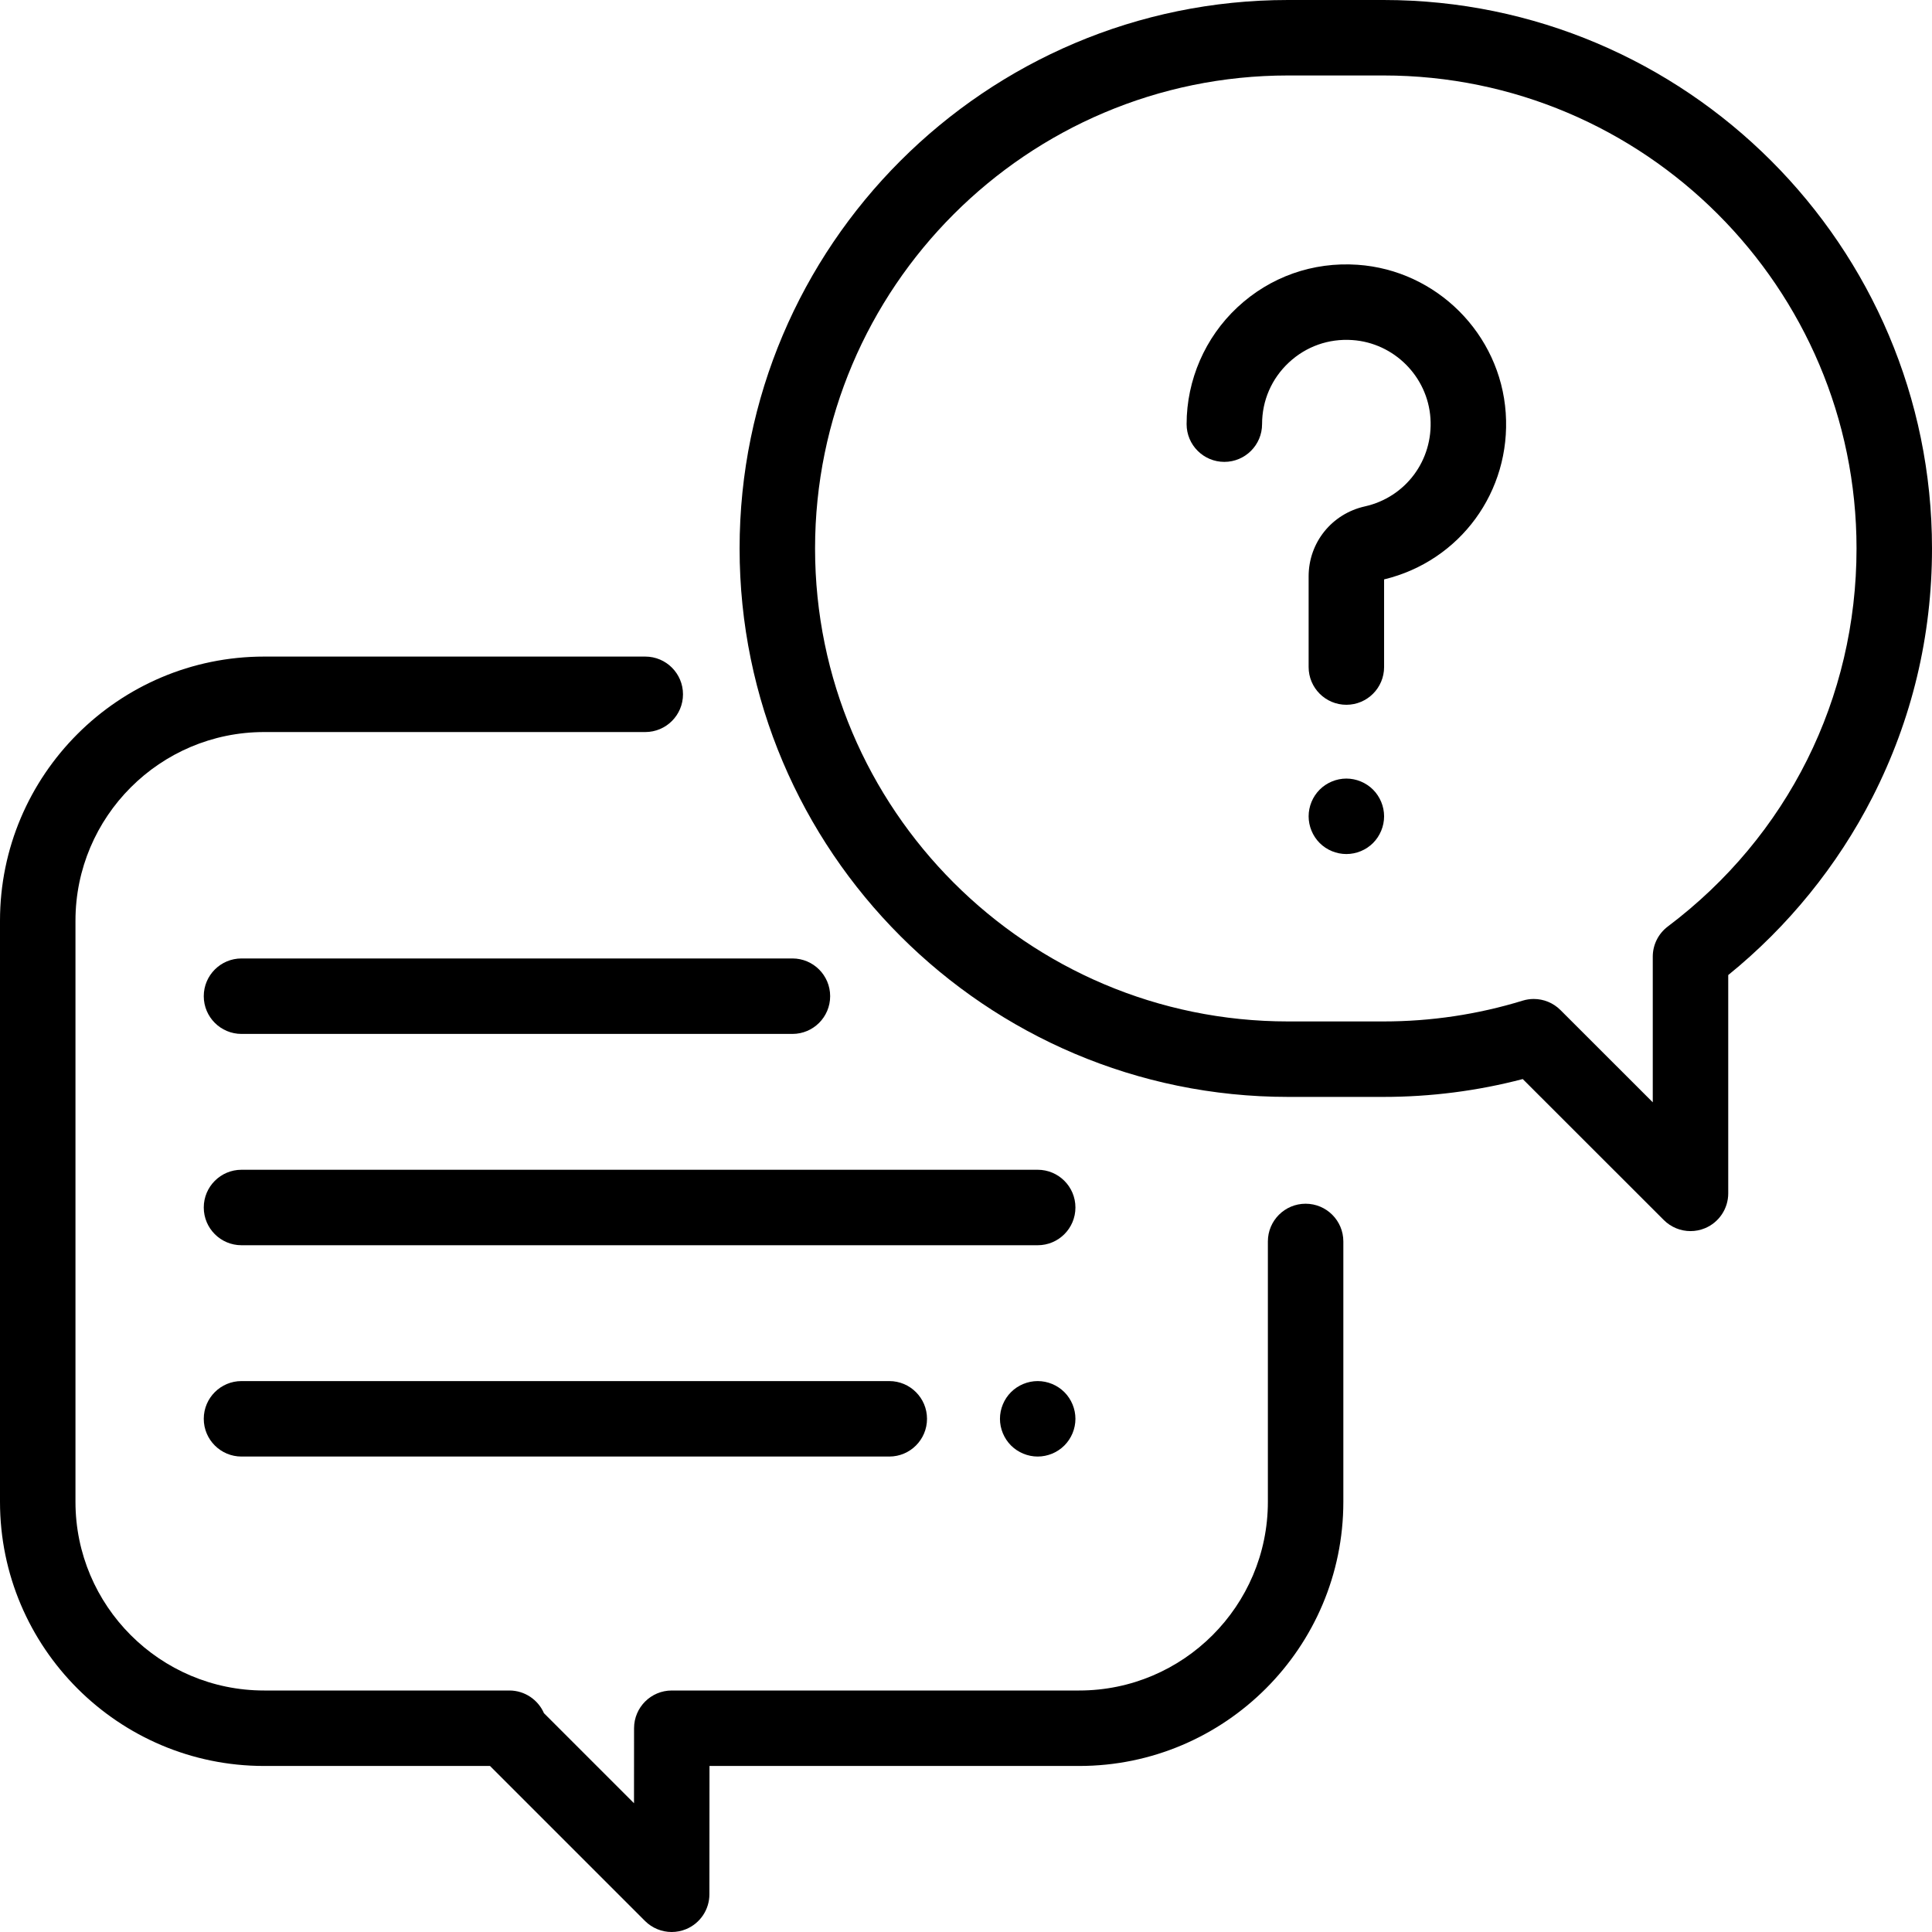
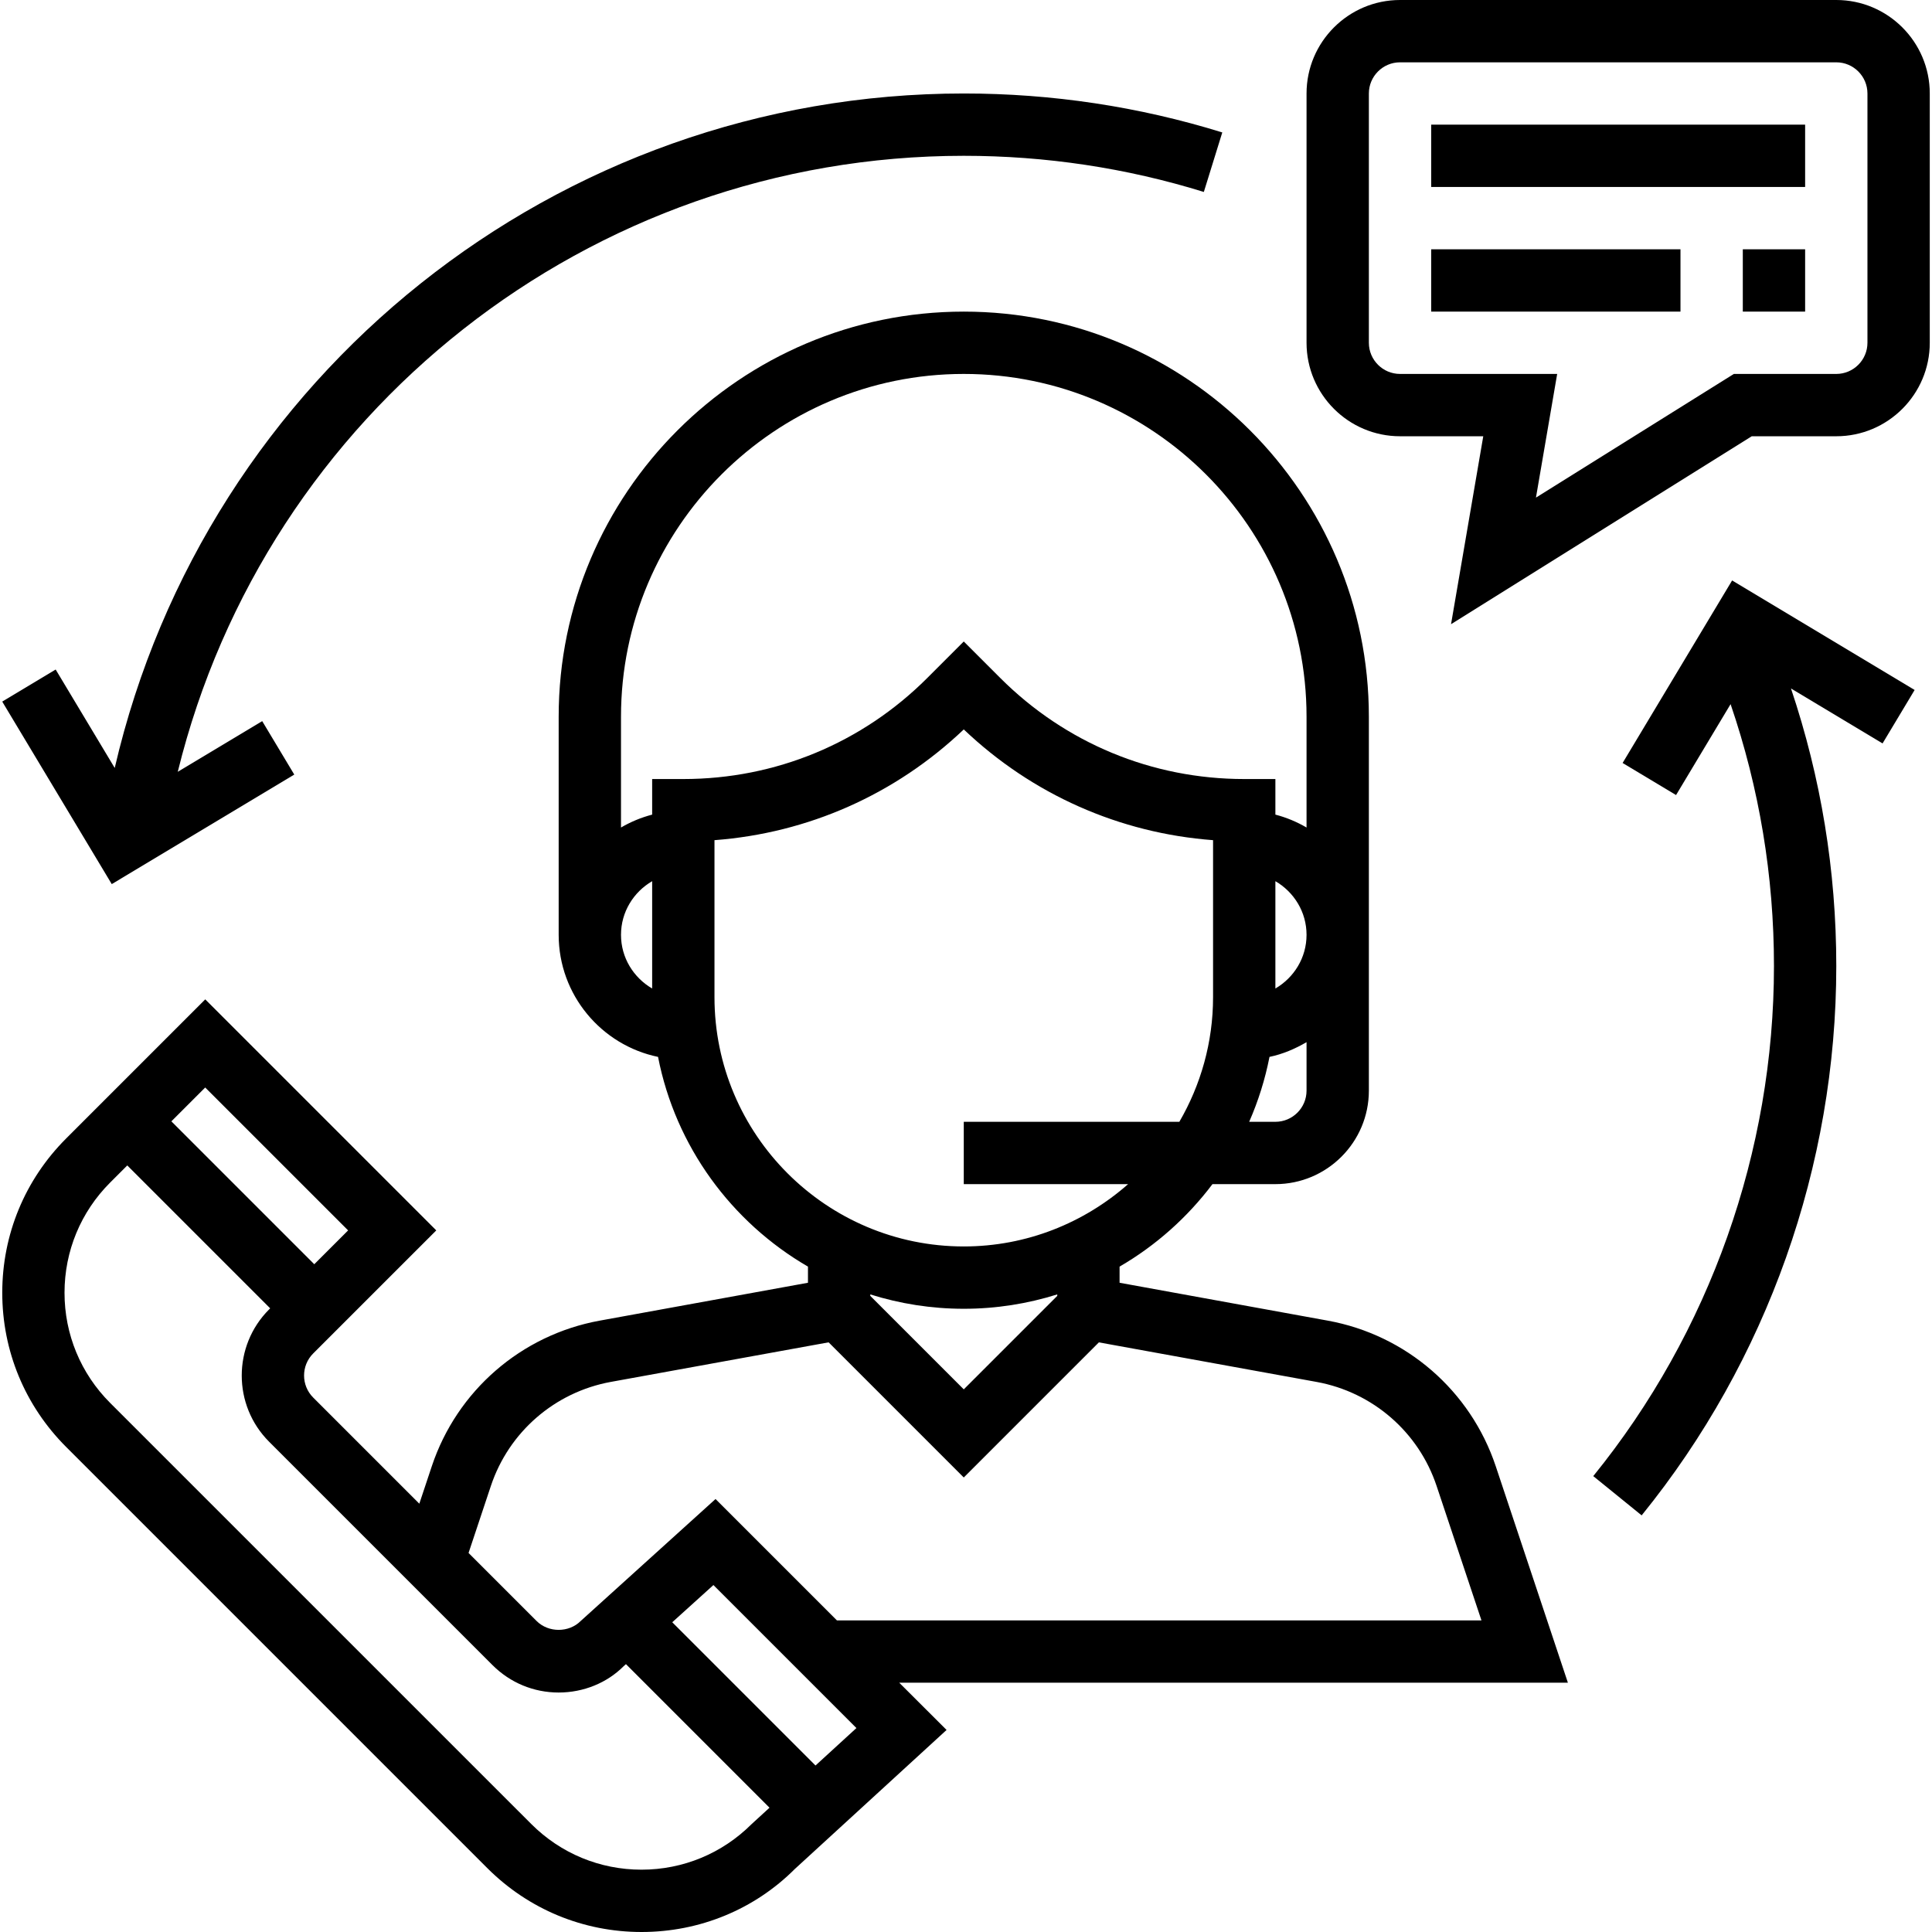
- <svg xmlns="http://www.w3.org/2000/svg" version="1.1" id="Capa_1" x="0px" y="0px" viewBox="0 0 512 512" style="enable-background:new 0 0 512 512;" xml:space="preserve">
+ <svg xmlns="http://www.w3.org/2000/svg" version="1.1" id="Capa_1" x="0px" y="0px" viewBox="0 0 496 496" style="enable-background:new 0 0 496 496;" xml:space="preserve">
  <g>
    <g>
-       <path d="M346,319c-5.522,0-10,4.477-10,10v69c0,27.57-22.43,50-50,50H178.032c-5.521,0-9.996,4.473-10,9.993l-0.014,19.882    l-23.868-23.867c-1.545-3.547-5.081-6.008-9.171-6.008H70c-27.57,0-50-22.43-50-50V244c0-27.57,22.43-50,50-50h101    c5.522,0,10-4.477,10-10s-4.478-10-10-10H70c-38.598,0-70,31.402-70,70v154c0,38.598,31.402,70,70,70h59.858l41.071,41.071    c1.913,1.913,4.47,2.929,7.073,2.929c1.287,0,2.586-0.249,3.821-0.76c3.737-1.546,6.174-5.19,6.177-9.233L188.024,468H286    c38.598,0,70-31.402,70-70v-69C356,323.477,351.522,319,346,319z" />
+       <path d="M402.524,432l-18.52-55.568c-6.472-19.4-22.984-33.72-43.112-37.384l-53.464-9.728v-4.144    c9.304-5.4,17.4-12.624,23.848-21.176h16.152c13.232,0,24-10.768,24-24v-96c0-57.344-46.656-104-104-104s-104,46.656-104,104v56    c0,15.424,10.968,28.328,25.512,31.336c4.488,22.992,18.856,42.448,38.488,53.84v4.144l-53.472,9.728    c-20.12,3.664-36.64,17.984-43.104,37.384l-3.2,9.608l-27.248-27.248c-3.12-3.12-3.12-8.2,0-11.32l31.6-31.592l-59.312-59.312    L16.98,292.28c-10.576,10.576-16.4,24.64-16.4,39.6s5.824,29.016,16.4,39.592l108.12,108.12C135.676,490.168,149.74,496,164.7,496    c14.96,0,29.016-5.832,39.344-16.168l38.968-35.704L230.86,432H402.524z M335.428,280c0,4.416-3.592,8-8,8H320.7    c2.32-5.288,4.08-10.864,5.216-16.664c3.424-0.712,6.576-2.072,9.512-3.784V280z M327.428,253.776v-27.552    c4.76,2.776,8,7.88,8,13.776S332.188,251,327.428,253.776z M167.428,253.776c-4.76-2.776-8-7.88-8-13.776s3.24-11,8-13.776    V253.776z M167.428,200v9.136c-2.848,0.744-5.52,1.864-8,3.312V184c0-48.52,39.48-88,88-88s88,39.48,88,88v28.448    c-2.48-1.448-5.152-2.576-8-3.312V200h-8c-23.656,0-45.896-9.216-62.632-25.944l-9.368-9.368l-9.368,9.368    C221.324,190.784,199.084,200,175.428,200H167.428z M183.428,256v-40.304c24.024-1.808,46.424-11.72,64-28.432    c17.576,16.712,39.976,26.632,64,28.432V256c0,11.664-3.184,22.576-8.656,32h-55.344v16h42.192c-11.28,9.928-26.024,16-42.192,16    C212.14,320,183.428,291.288,183.428,256z M271.428,332.312v0.376l-24,24l-24-24v-0.376c7.584,2.384,15.64,3.688,24,3.688    S263.844,334.696,271.428,332.312z M126.02,381.488c4.616-13.856,16.416-24.088,30.792-26.712l55.92-10.16l34.696,34.696    l34.688-34.688l55.912,10.16c14.376,2.624,26.176,12.848,30.792,26.712L380.332,416H214.86l-31.16-31.16l-34.624,31.32    c-3.016,3.032-8.288,3.032-11.312,0l-17.472-17.472L126.02,381.488z M52.684,279.192l36.688,36.688l-8.688,8.688L43.996,287.88    L52.684,279.192z M192.964,468.296c-7.552,7.536-17.6,11.704-28.28,11.704c-10.68,0-20.728-4.168-28.288-11.72L28.276,360.168    c-7.552-7.552-11.712-17.6-11.712-28.28c0-10.688,4.16-20.736,11.712-28.288l4.4-4.4l36.688,36.688l-0.288,0.288    c-9.352,9.36-9.352,24.584,0,33.944l57.368,57.368c4.536,4.528,10.56,7.032,16.976,7.032s12.44-2.496,16.68-6.752l0.6-0.536    l36.856,36.856L192.964,468.296z M209.364,453.256l-36.776-36.776l10.568-9.552l36.712,36.712L209.364,453.256z" />
    </g>
  </g>
  <g>
    <g>
-       <path d="M366.655,0h-25.309C261.202,0,196,65.202,196,145.346s65.202,145.345,145.345,145.345h25.309    c12.509,0,24.89-1.589,36.89-4.729l37.387,37.366c1.913,1.911,4.469,2.927,7.071,2.927c1.289,0,2.589-0.249,3.826-0.762    c3.736-1.548,6.172-5.194,6.172-9.238v-57.856c15.829-12.819,28.978-29.012,38.206-47.102    C506.687,190.751,512,168.562,512,145.346C512,65.202,446.798,0,366.655,0z M441.983,245.535    c-2.507,1.889-3.983,4.847-3.983,7.988v38.6l-24.471-24.458c-1.904-1.902-4.458-2.927-7.07-2.927c-0.98,0-1.97,0.145-2.936,0.442    c-11.903,3.658-24.307,5.512-36.868,5.512h-25.309c-69.117,0-125.346-56.23-125.346-125.346S272.23,20,341.346,20h25.309    C435.771,20,492,76.23,492,145.346C492,185.077,473.77,221.595,441.983,245.535z" />
+       <path d="M471.428,0h-112c-13.232,0-24,10.768-24,24v64c0,13.232,10.768,24,24,24h21.368l-8.272,48.248l77.2-48.248h21.704    c13.232,0,24-10.768,24-24V24C495.428,10.768,484.66,0,471.428,0z M479.428,88c0,4.408-3.592,8-8,8h-26.296l-50.808,31.752    L399.772,96h-40.344c-4.408,0-8-3.592-8-8V24c0-4.408,3.592-8,8-8h112c4.408,0,8,3.592,8,8V88z" />
    </g>
  </g>
  <g>
    <g>
-       <path d="M399.033,109.421c-1.443-20.935-18.319-37.811-39.255-39.254c-11.868-0.815-23.194,3.188-31.863,11.281    c-8.55,7.981-13.453,19.263-13.453,30.954c0,5.523,4.478,10,10,10c5.522,0,10-4.477,10-10c0-6.259,2.522-12.06,7.1-16.333    c4.574-4.269,10.552-6.382,16.842-5.948c11.028,0.76,19.917,9.649,20.677,20.676c0.768,11.137-6.539,20.979-17.373,23.403    c-8.778,1.964-14.908,9.592-14.908,18.549v24.025c0,5.523,4.478,10,10,10c5.523,0,10-4.477,9.999-10v-23.226    C386.949,148.68,400.468,130.242,399.033,109.421z" />
+       <rect x="367.428" y="32" width="96" height="16" />
    </g>
  </g>
  <g>
    <g>
-       <path d="M363.87,209.26c-1.86-1.86-4.44-2.93-7.07-2.93s-5.21,1.07-7.07,2.93c-1.86,1.86-2.93,4.44-2.93,7.07    c0,2.64,1.071,5.22,2.93,7.08c1.86,1.86,4.44,2.92,7.07,2.92s5.21-1.06,7.07-2.92c1.86-1.87,2.93-4.44,2.93-7.08    C366.8,213.7,365.729,211.12,363.87,209.26z" />
+       <rect x="367.428" y="64" width="64" height="16" />
    </g>
  </g>
  <g>
    <g>
-       <path d="M275,310H64c-5.522,0-10,4.477-10,10s4.478,10,10,10h211c5.523,0,10-4.477,10-10S280.522,310,275,310z" />
+       <rect x="447.428" y="64" width="16" height="16" />
    </g>
  </g>
  <g>
    <g>
-       <path d="M282.069,368.93C280.21,367.07,277.63,366,275,366s-5.21,1.07-7.07,2.93c-1.861,1.86-2.93,4.44-2.93,7.07    s1.07,5.21,2.93,7.07c1.86,1.86,4.44,2.93,7.07,2.93s5.21-1.07,7.069-2.93c1.861-1.86,2.931-4.43,2.931-7.07    C285,373.37,283.929,370.79,282.069,368.93z" />
+       <path d="M247.428,24C142.9,24,52.86,96.304,29.452,197.16l-15.16-25.272l-13.72,8.232l28.12,46.856l46.856-28.12l-8.232-13.72    l-21.68,13.008C68.308,105.88,151.276,40,247.428,40c21.016,0,41.752,3.12,61.632,9.28L313.796,34    C292.38,27.36,270.052,24,247.428,24z" />
    </g>
  </g>
  <g>
    <g>
-       <path d="M235.667,366H64c-5.522,0-10,4.477-10,10s4.478,10,10,10h171.667c5.523,0,10-4.477,10-10S241.189,366,235.667,366z" />
-     </g>
-   </g>
-   <g>
-     <g>
-       <path d="M210,254H64c-5.522,0-10,4.477-10,10s4.478,10,10,10h146c5.523,0,10-4.477,10-10S215.522,254,210,254z" />
+       <path d="M491.54,177.136l-46.856-28.12l-28.112,46.864l13.72,8.232l14-23.336c7.368,21.56,11.136,44.112,11.136,67.224    c0,47.576-16.48,94.088-46.392,130.96l12.424,10.08c32.224-39.712,49.968-89.808,49.968-141.04    c0-24.472-3.944-48.368-11.632-71.248l23.512,14.104L491.54,177.136z" />
    </g>
  </g>
  <g>
</g>
  <g>
</g>
  <g>
</g>
  <g>
</g>
  <g>
</g>
  <g>
</g>
  <g>
</g>
  <g>
</g>
  <g>
</g>
  <g>
</g>
  <g>
</g>
  <g>
</g>
  <g>
</g>
  <g>
</g>
  <g>
</g>
</svg>
